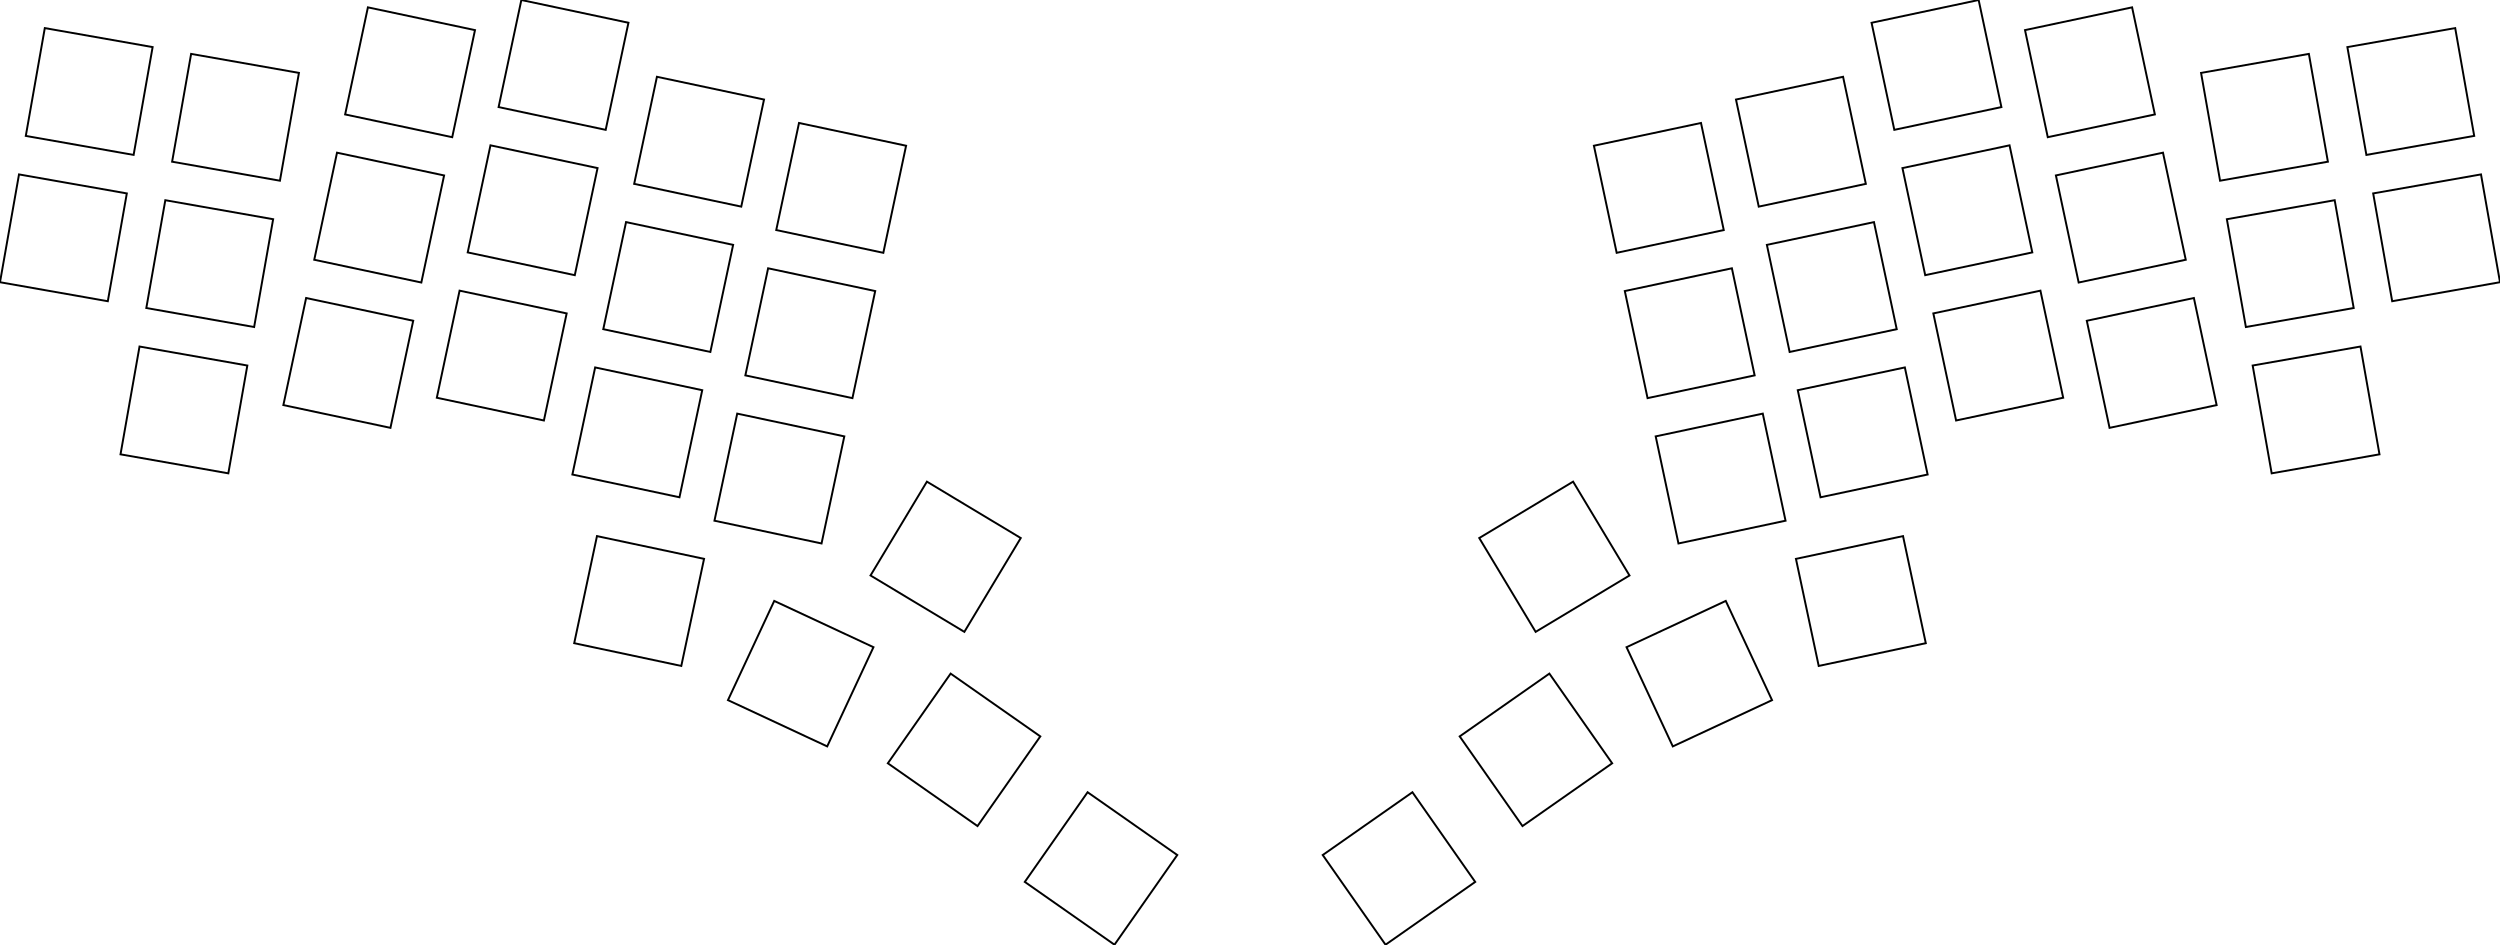
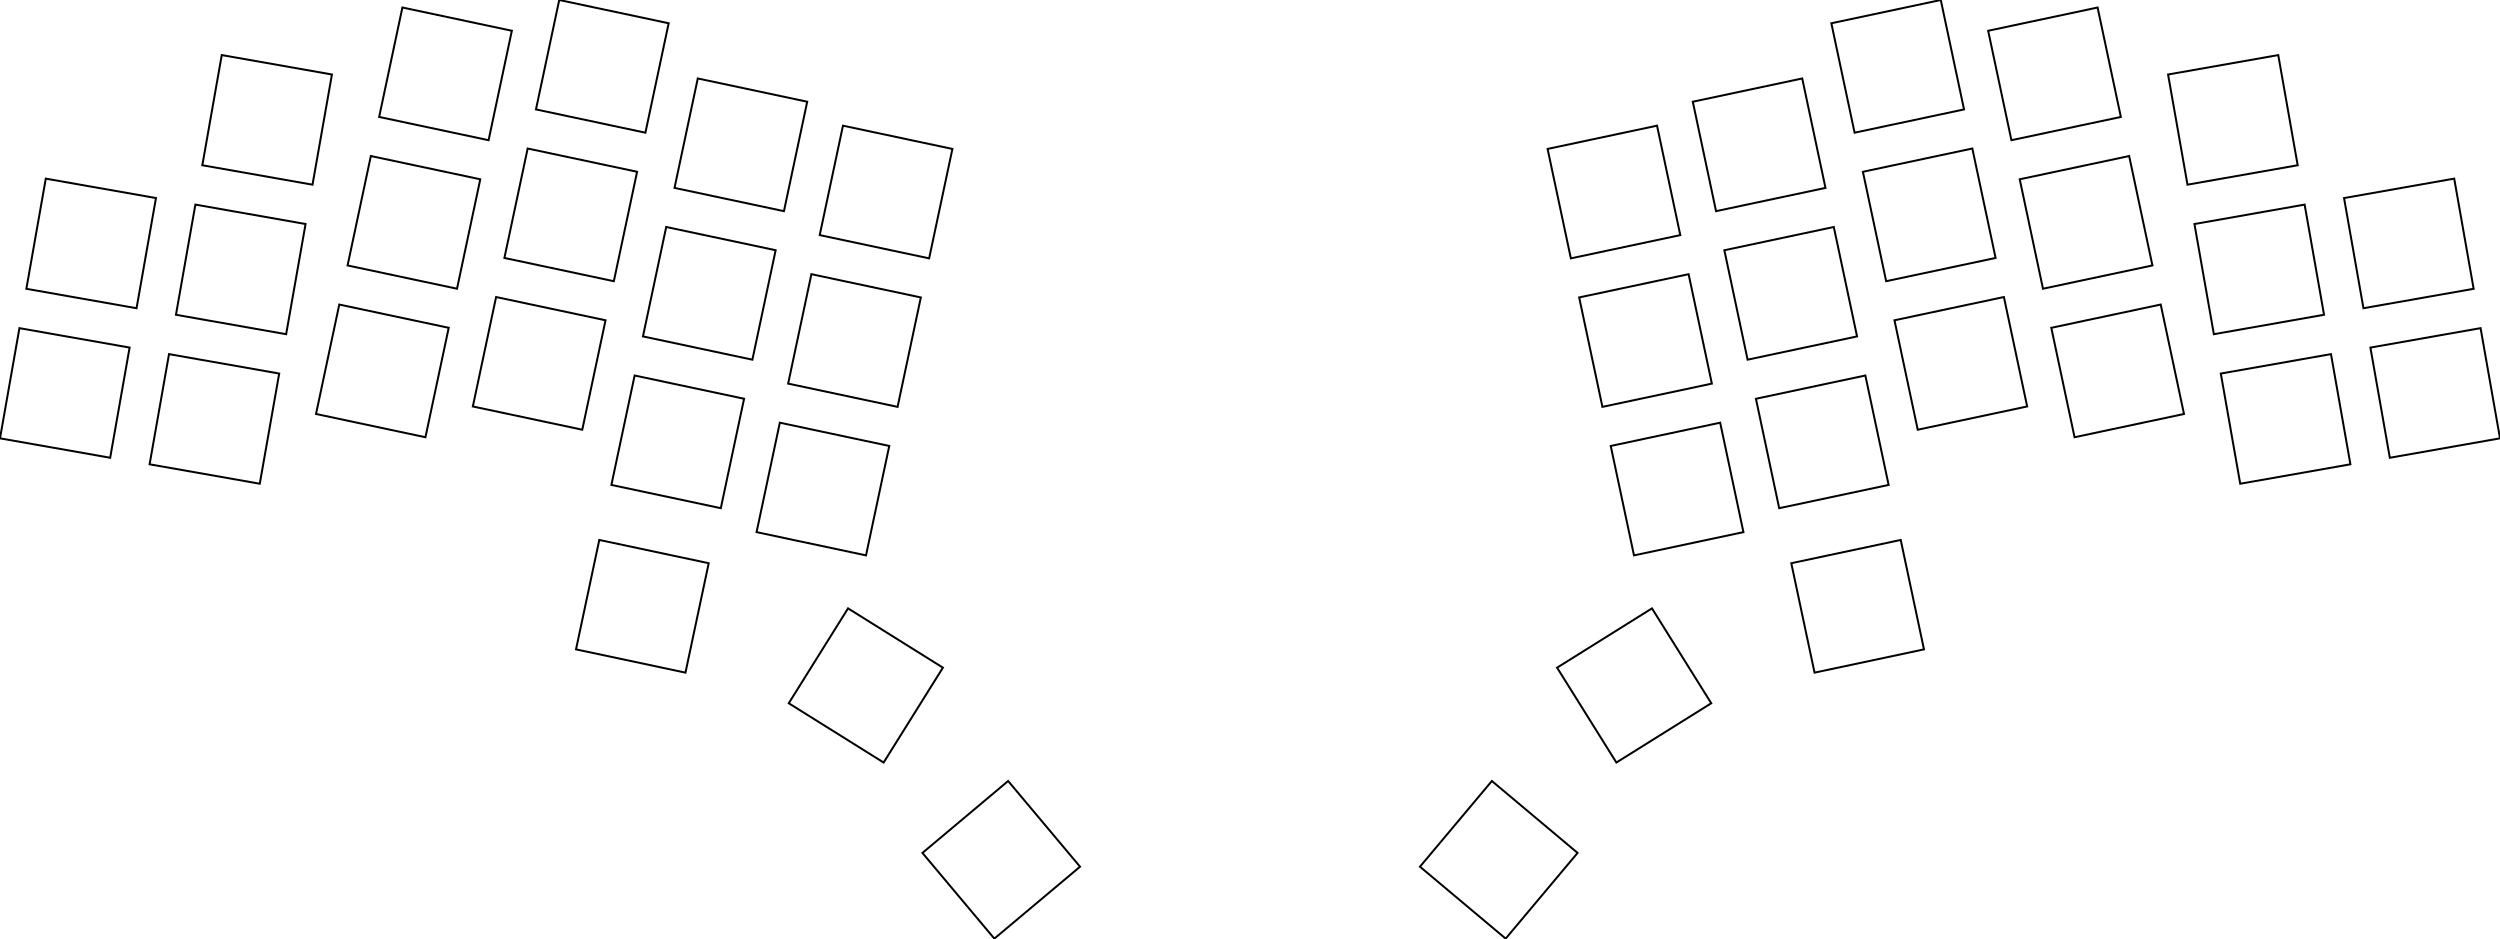
- <svg xmlns="http://www.w3.org/2000/svg" width="319.709mm" height="120.813mm" viewBox="0 0 319.709 120.813">
+ <svg xmlns="http://www.w3.org/2000/svg" width="312.845mm" height="117.457mm" viewBox="0 0 312.845 117.457">
  <g id="svgGroup" stroke-linecap="round" fill-rule="evenodd" font-size="9pt" stroke="#000" stroke-width="0.25mm" fill="none" style="stroke:#000;stroke-width:0.25mm;fill:none">
-     <path d="M 113.54 97.611 L 125.008 105.641 L 133.038 94.173 L 121.57 86.143 L 113.54 97.611 Z M 131.055 112.782 L 142.524 120.813 L 150.554 109.344 L 139.086 101.314 L 131.055 112.782 Z M 177.186 120.813 L 188.654 112.782 L 180.624 101.314 L 169.155 109.344 L 177.186 120.813 Z M 194.701 105.641 L 206.169 97.611 L 198.139 86.143 L 186.671 94.173 L 194.701 105.641 Z M 36.238 51.804 L 49.932 54.715 L 52.843 41.021 L 39.148 38.11 L 36.238 51.804 Z M 63.763 13.694 L 77.457 16.605 L 80.368 2.911 L 66.673 0 L 63.763 13.694 Z M 242.252 16.605 L 255.946 13.694 L 253.036 0 L 239.342 2.911 L 242.252 16.605 Z M 44.138 14.634 L 57.832 17.545 L 60.743 3.851 L 47.049 0.94 L 44.138 14.634 Z M 81.1 23.513 L 94.794 26.424 L 97.705 12.73 L 84.011 9.819 L 81.1 23.513 Z M 261.877 17.545 L 275.571 14.634 L 272.66 0.94 L 258.966 3.851 L 261.877 17.545 Z M 224.915 26.424 L 238.609 23.513 L 235.698 9.819 L 222.004 12.73 L 224.915 26.424 Z M 40.188 33.219 L 53.882 36.13 L 56.793 22.436 L 43.099 19.525 L 40.188 33.219 Z M 55.862 50.864 L 69.556 53.774 L 72.467 40.08 L 58.773 37.17 L 55.862 50.864 Z M 59.812 32.279 L 73.506 35.19 L 76.417 21.496 L 62.723 18.585 L 59.812 32.279 Z M 73.199 60.683 L 86.893 63.594 L 89.804 49.9 L 76.11 46.989 L 73.199 60.683 Z M 77.15 42.098 L 90.844 45.009 L 93.755 31.315 L 80.061 28.404 L 77.15 42.098 Z M 91.368 66.59 L 105.062 69.5 L 107.973 55.806 L 94.279 52.895 L 91.368 66.59 Z M 95.319 48.005 L 109.013 50.915 L 111.924 37.221 L 98.229 34.311 L 95.319 48.005 Z M 99.269 29.42 L 112.963 32.331 L 115.874 18.637 L 102.18 15.726 L 99.269 29.42 Z M 269.777 54.715 L 283.471 51.804 L 280.561 38.11 L 266.867 41.021 L 269.777 54.715 Z M 265.827 36.13 L 279.521 33.219 L 276.61 19.525 L 262.916 22.436 L 265.827 36.13 Z M 250.153 53.774 L 263.847 50.864 L 260.936 37.17 L 247.242 40.08 L 250.153 53.774 Z M 246.203 35.19 L 259.897 32.279 L 256.986 18.585 L 243.292 21.496 L 246.203 35.19 Z M 232.816 63.594 L 246.51 60.683 L 243.599 46.989 L 229.905 49.9 L 232.816 63.594 Z M 228.865 45.009 L 242.559 42.098 L 239.649 28.404 L 225.955 31.315 L 228.865 45.009 Z M 214.647 69.5 L 228.341 66.59 L 225.43 52.895 L 211.736 55.806 L 214.647 69.5 Z M 210.696 50.915 L 224.39 48.005 L 221.48 34.311 L 207.786 37.221 L 210.696 50.915 Z M 206.746 32.331 L 220.44 29.42 L 217.529 15.726 L 203.835 18.637 L 206.746 32.331 Z M 232.583 85.163 L 246.277 82.253 L 243.366 68.559 L 229.672 71.469 L 232.583 85.163 Z M 73.432 82.253 L 87.126 85.163 L 90.037 71.469 L 76.343 68.559 L 73.432 82.253 Z M 111.325 73.595 L 123.325 80.806 L 130.536 68.806 L 118.536 61.595 L 111.325 73.595 Z M 196.384 80.806 L 208.384 73.595 L 201.174 61.595 L 189.173 68.806 L 196.384 80.806 Z M 302.623 19.811 L 316.41 17.38 L 313.979 3.592 L 300.191 6.023 L 302.623 19.811 Z M 283.911 23.11 L 297.699 20.679 L 295.267 6.892 L 281.48 9.323 L 283.911 23.11 Z M 0 36.091 L 13.787 38.522 L 16.218 24.735 L 2.431 22.304 L 0 36.091 Z M 3.299 17.38 L 17.087 19.811 L 19.518 6.023 L 5.73 3.592 L 3.299 17.38 Z M 15.412 58.102 L 29.199 60.533 L 31.63 46.745 L 17.843 44.314 L 15.412 58.102 Z M 18.711 39.39 L 32.499 41.821 L 34.93 28.034 L 21.142 25.603 L 18.711 39.39 Z M 22.011 20.679 L 35.798 23.11 L 38.229 9.323 L 24.442 6.892 L 22.011 20.679 Z M 305.922 38.522 L 319.709 36.091 L 317.278 22.304 L 303.491 24.735 L 305.922 38.522 Z M 290.51 60.533 L 304.297 58.102 L 301.866 44.314 L 288.079 46.745 L 290.51 60.533 Z M 287.211 41.821 L 300.998 39.39 L 298.567 25.603 L 284.779 28.034 L 287.211 41.821 Z M 213.925 95.453 L 226.613 89.536 L 220.696 76.848 L 208.008 82.765 L 213.925 95.453 Z M 93.096 89.536 L 105.784 95.453 L 111.701 82.765 L 99.013 76.848 L 93.096 89.536 Z" vector-effect="non-scaling-stroke" />
+     <path d="M 115.43 106.733 L 124.429 117.457 L 135.154 108.458 L 126.155 97.734 L 115.43 106.733 Z M 188.416 117.457 L 197.415 106.733 L 186.69 97.734 L 177.691 108.458 L 188.416 117.457 Z M 39.546 51.804 L 53.24 54.715 L 56.151 41.021 L 42.456 38.11 L 39.546 51.804 Z M 47.446 14.634 L 61.14 17.545 L 64.051 3.851 L 50.357 0.94 L 47.446 14.634 Z M 63.12 32.279 L 76.814 35.19 L 79.725 21.496 L 66.031 18.585 L 63.12 32.279 Z M 236.031 35.19 L 249.725 32.279 L 246.814 18.585 L 233.12 21.496 L 236.031 35.19 Z M 98.627 48.005 L 112.321 50.915 L 115.232 37.221 L 101.537 34.311 L 98.627 48.005 Z M 251.705 17.545 L 265.399 14.634 L 262.488 0.94 L 248.794 3.851 L 251.705 17.545 Z M 200.524 50.915 L 214.219 48.005 L 211.308 34.311 L 197.614 37.221 L 200.524 50.915 Z M 43.496 33.219 L 57.19 36.13 L 60.101 22.436 L 46.407 19.525 L 43.496 33.219 Z M 59.17 50.864 L 72.864 53.774 L 75.775 40.08 L 62.081 37.17 L 59.17 50.864 Z M 76.507 60.683 L 90.201 63.594 L 93.112 49.9 L 79.418 46.989 L 76.507 60.683 Z M 80.458 42.098 L 94.152 45.009 L 97.063 31.315 L 83.369 28.404 L 80.458 42.098 Z M 94.676 66.59 L 108.37 69.5 L 111.281 55.806 L 97.587 52.895 L 94.676 66.59 Z M 72.082 81.262 L 85.776 84.173 L 88.687 70.479 L 74.993 67.568 L 72.082 81.262 Z M 259.605 54.715 L 273.3 51.804 L 270.389 38.11 L 256.695 41.021 L 259.605 54.715 Z M 255.655 36.13 L 269.349 33.219 L 266.438 19.525 L 252.744 22.436 L 255.655 36.13 Z M 239.981 53.774 L 253.675 50.864 L 250.764 37.17 L 237.07 40.08 L 239.981 53.774 Z M 222.644 63.594 L 236.338 60.683 L 233.427 46.989 L 219.733 49.9 L 222.644 63.594 Z M 218.693 45.009 L 232.387 42.098 L 229.477 28.404 L 215.783 31.315 L 218.693 45.009 Z M 204.475 69.5 L 218.169 66.59 L 215.258 52.895 L 201.564 55.806 L 204.475 69.5 Z M 227.069 84.173 L 240.763 81.262 L 237.852 67.568 L 224.158 70.479 L 227.069 84.173 Z M 67.071 13.694 L 80.765 16.605 L 83.676 2.911 L 69.981 0 L 67.071 13.694 Z M 84.408 23.513 L 98.102 26.424 L 101.013 12.73 L 87.319 9.819 L 84.408 23.513 Z M 102.577 29.42 L 116.271 32.331 L 119.182 18.637 L 105.488 15.726 L 102.577 29.42 Z M 232.08 16.605 L 245.775 13.694 L 242.864 0 L 229.17 2.911 L 232.08 16.605 Z M 214.743 26.424 L 228.437 23.513 L 225.526 9.819 L 211.832 12.73 L 214.743 26.424 Z M 196.574 32.331 L 210.268 29.42 L 207.357 15.726 L 193.663 18.637 L 196.574 32.331 Z M 98.703 88.003 L 110.575 95.422 L 117.994 83.55 L 106.122 76.131 L 98.703 88.003 Z M 202.27 95.422 L 214.142 88.003 L 206.724 76.131 L 194.851 83.55 L 202.27 95.422 Z M 22.019 39.39 L 35.807 41.821 L 38.238 28.034 L 24.45 25.603 L 22.019 39.39 Z M 295.759 38.571 L 309.546 36.14 L 307.115 22.353 L 293.328 24.784 L 295.759 38.571 Z M 277.039 41.821 L 290.826 39.39 L 288.395 25.603 L 274.608 28.034 L 277.039 41.821 Z M 273.739 23.11 L 287.527 20.679 L 285.095 6.892 L 271.308 9.323 L 273.739 23.11 Z M 0 54.852 L 13.787 57.283 L 16.218 43.495 L 2.431 41.064 L 0 54.852 Z M 3.299 36.14 L 17.087 38.571 L 19.518 24.784 L 5.73 22.353 L 3.299 36.14 Z M 18.72 58.102 L 32.507 60.533 L 34.938 46.745 L 21.151 44.314 L 18.72 58.102 Z M 25.319 20.679 L 39.106 23.11 L 41.537 9.323 L 27.75 6.892 L 25.319 20.679 Z M 299.058 57.283 L 312.845 54.852 L 310.414 41.064 L 296.627 43.495 L 299.058 57.283 Z M 280.338 60.533 L 294.125 58.102 L 291.694 44.314 L 277.907 46.745 L 280.338 60.533 Z" vector-effect="non-scaling-stroke" />
  </g>
</svg>
